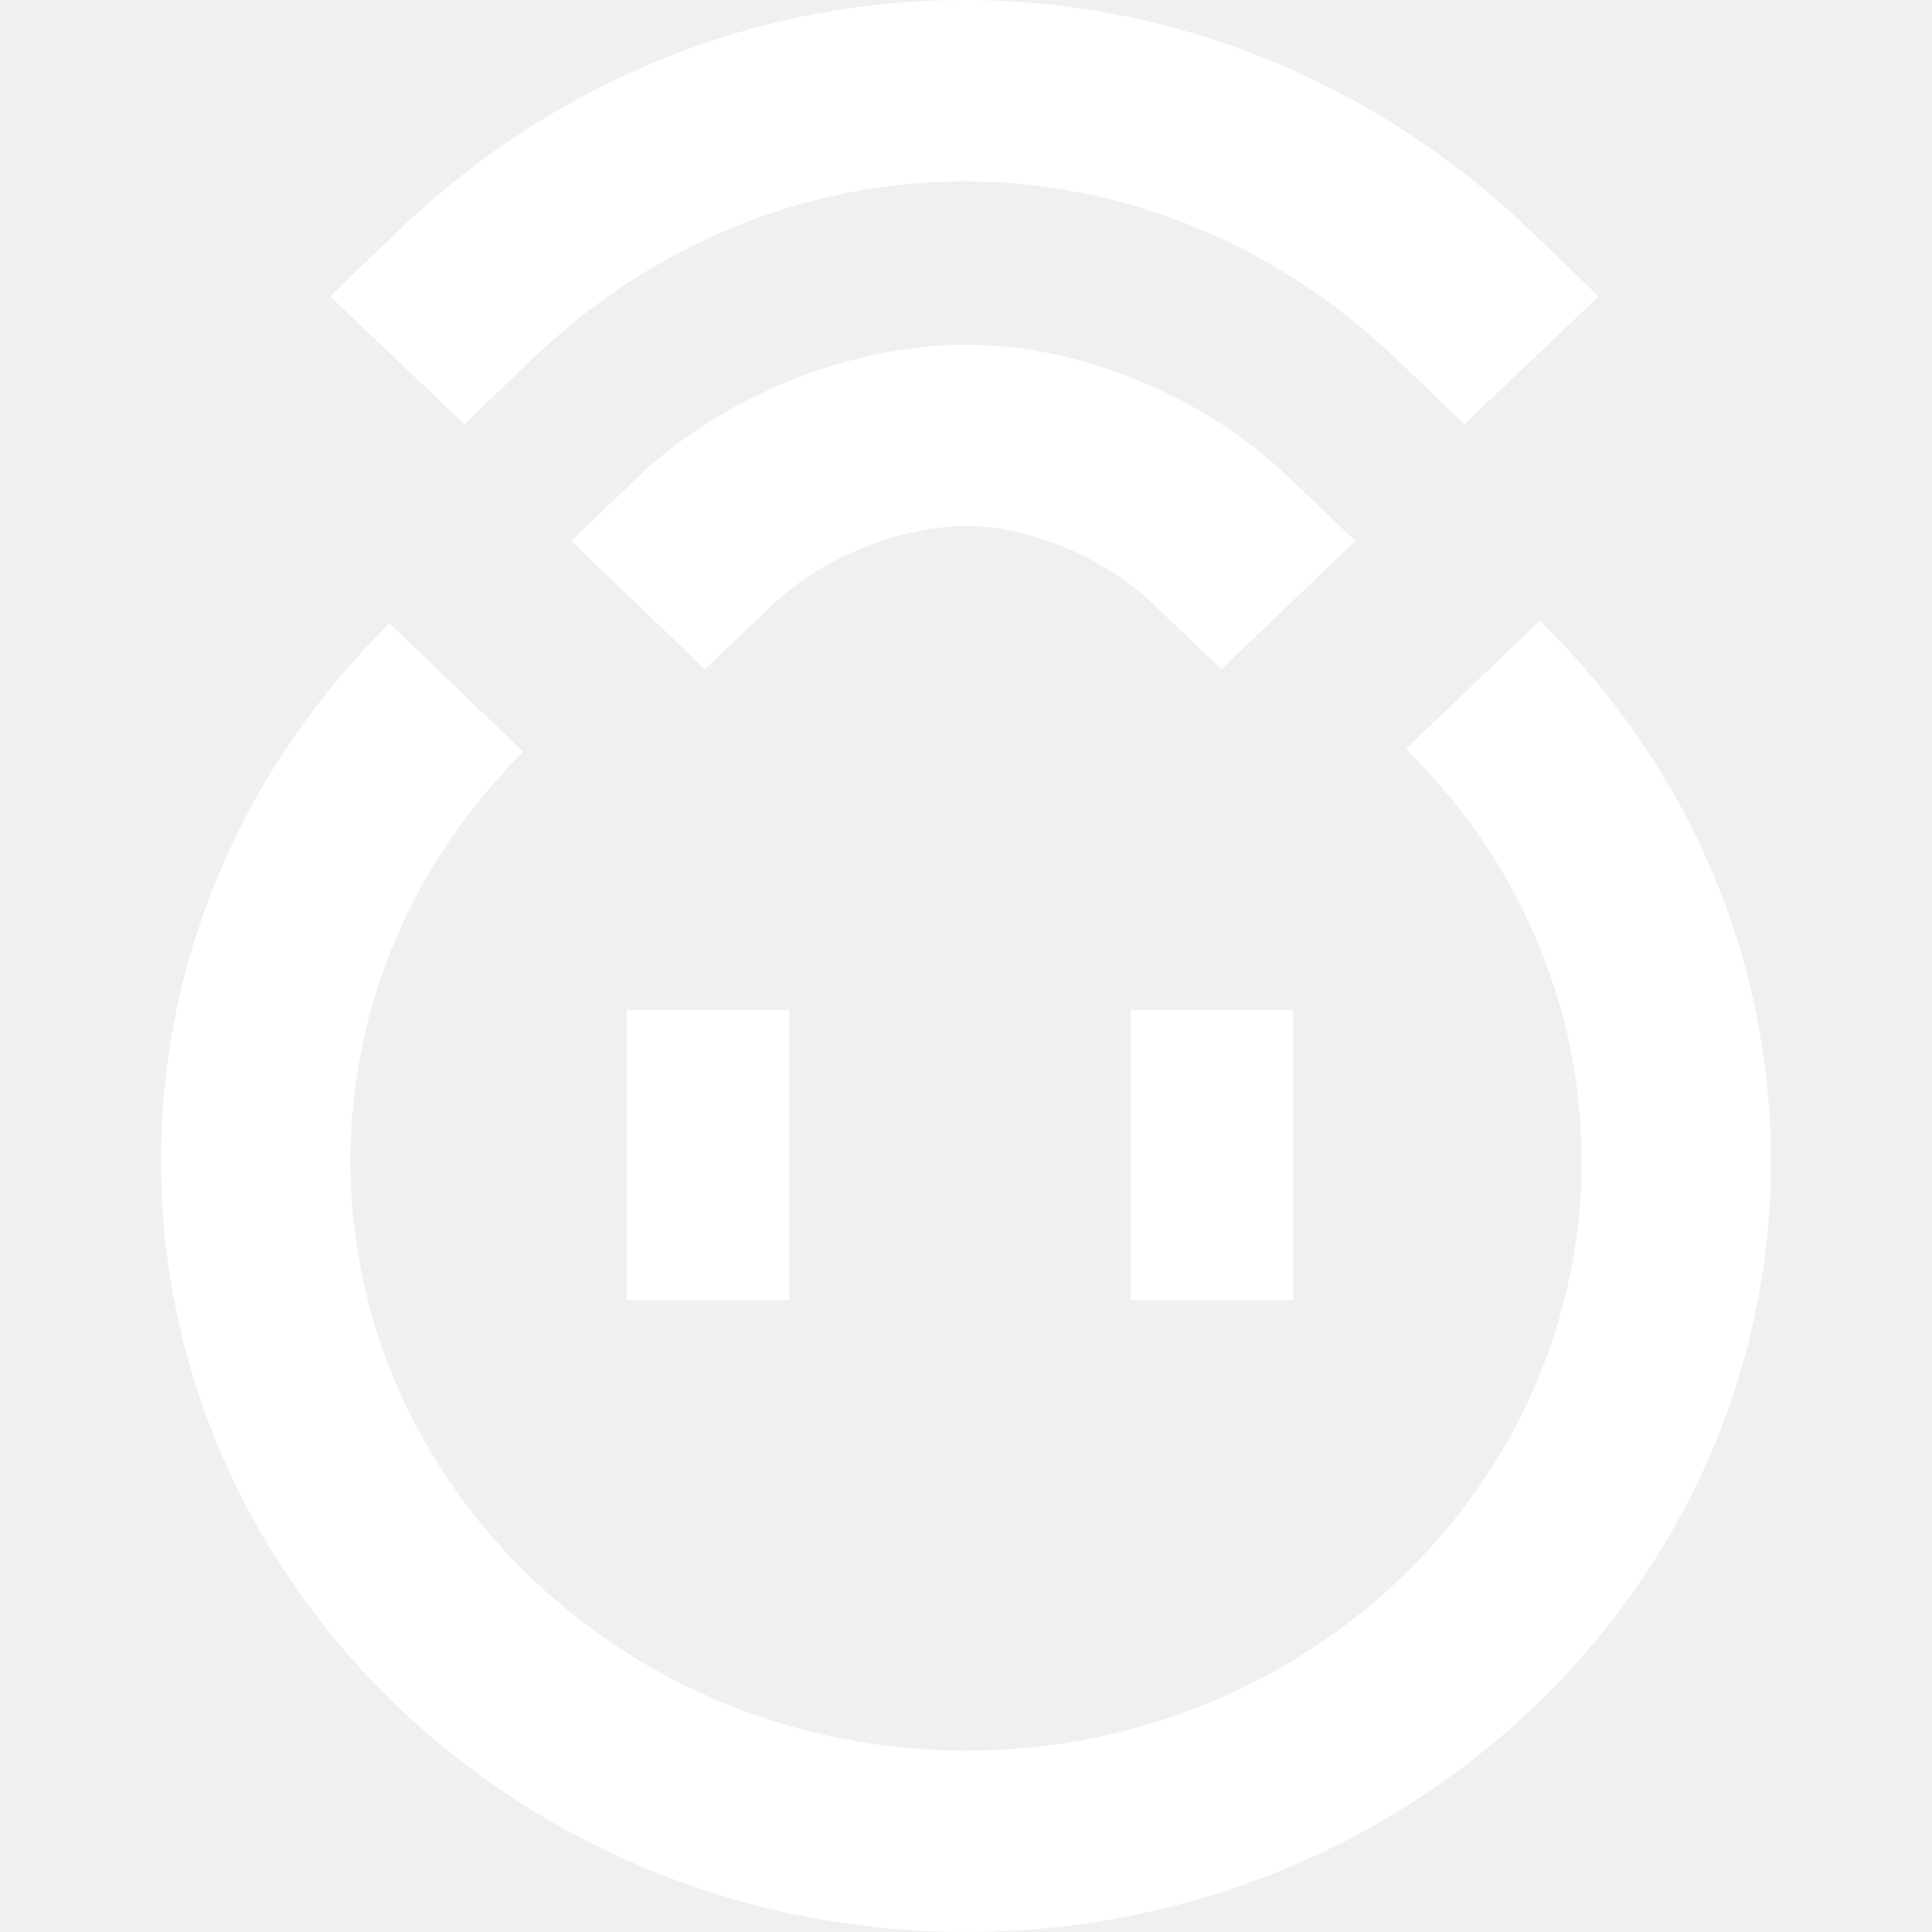
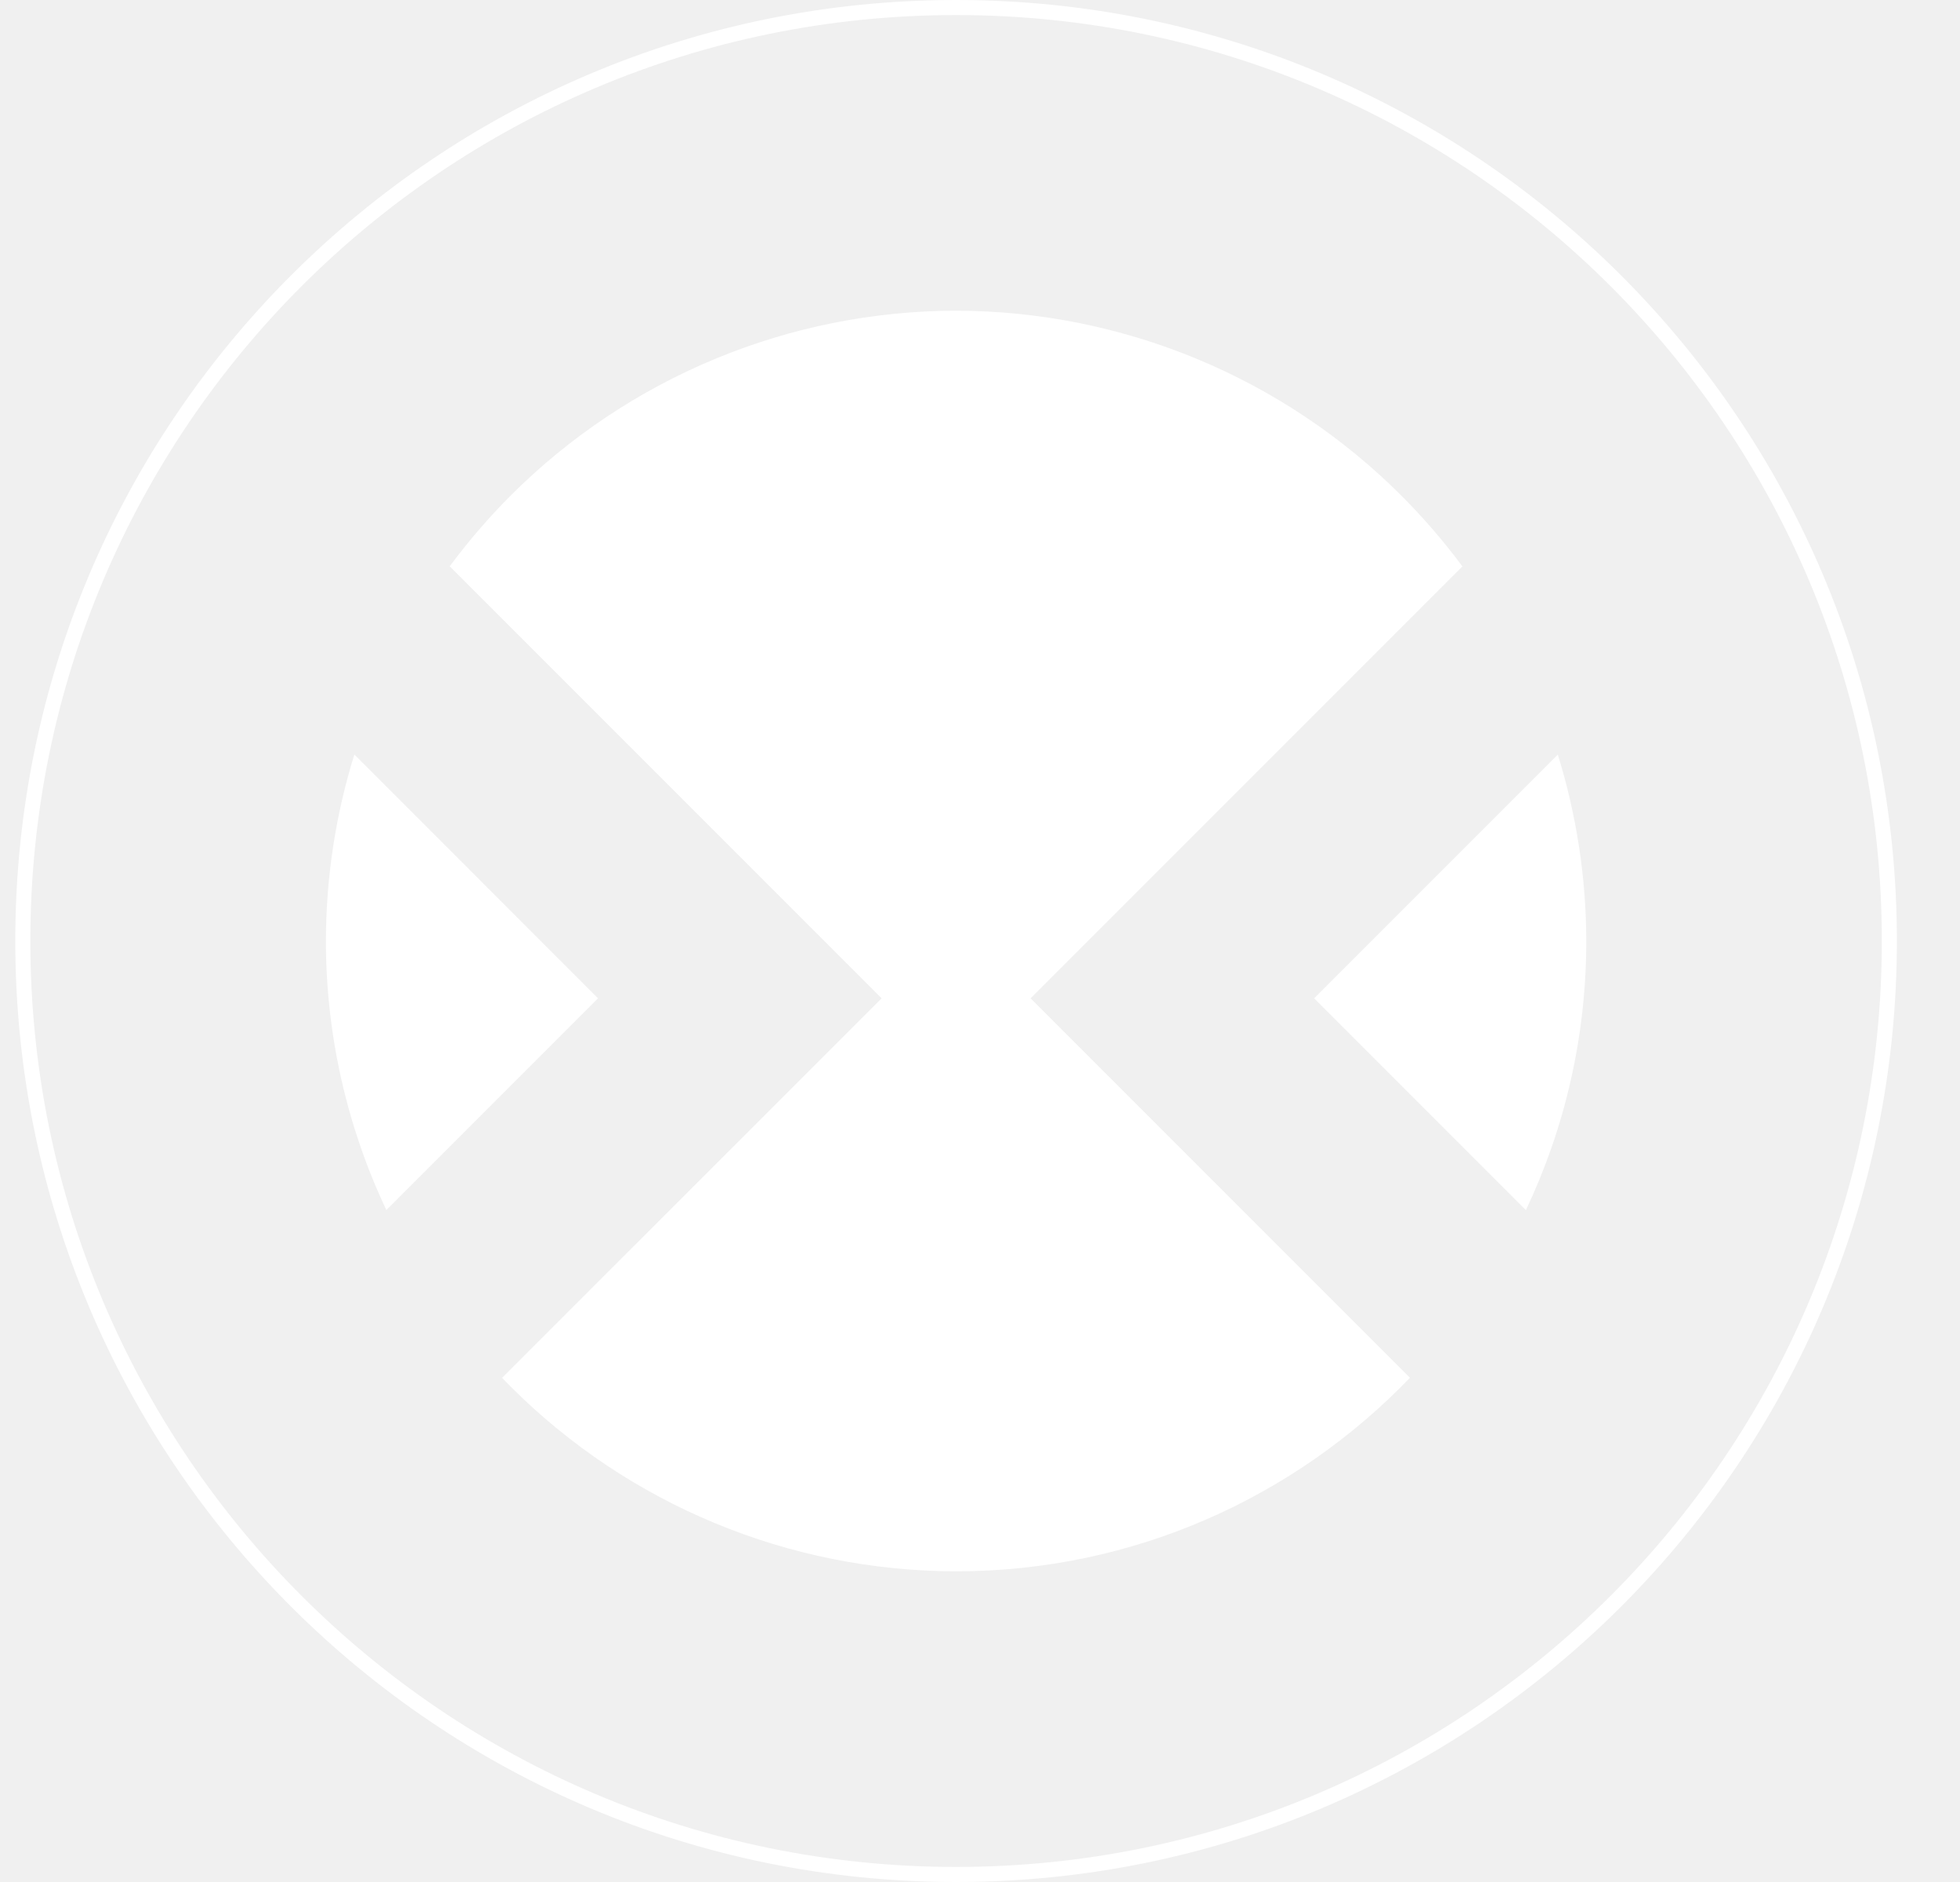
- <svg xmlns="http://www.w3.org/2000/svg" width="24" height="24" viewBox="0 0 24 24" fill="none">
-   <path d="M6.501 9.339C5.172 10.657 4.353 12.45 4.353 14.422C4.353 18.461 7.783 21.747 12 21.747C16.217 21.747 19.647 18.461 19.647 14.422C19.647 12.433 18.814 10.626 17.465 9.305L19.127 7.711C20.902 9.441 22 11.811 22 14.422C22 19.703 17.514 24 12 24C6.486 24 2 19.703 2 14.422C2 11.828 3.083 9.472 4.838 7.745L6.501 9.339ZM16.003 5.924C14.944 4.911 13.411 4.282 12.001 4.282C10.581 4.282 8.985 4.911 7.927 5.924L7.095 6.72L8.758 8.314L9.59 7.518C10.214 6.921 11.194 6.535 12 6.535C12.797 6.535 13.716 6.921 14.34 7.518L15.172 8.314L16.835 6.72L16.003 5.924ZM5.769 5.271L6.599 4.472C8.084 3.041 9.995 2.254 11.98 2.253C13.964 2.253 15.874 3.041 17.36 4.472L18.19 5.271L19.858 3.682L19.029 2.883C17.098 1.024 14.595 -5.63357e-05 11.979 2.32482e-09C9.364 5.63404e-05 6.861 1.024 4.93 2.883L4.101 3.682L5.769 5.271Z" fill="white" />
-   <path d="M7.784 12.548H9.806V16.153H7.784V12.548ZM14.044 12.548H16.066V16.153H14.044V12.548Z" fill="white" />
+ <svg xmlns="http://www.w3.org/2000/svg" width="25" height="24" viewBox="0 0 25 24" fill="none">
+   <path fill-rule="evenodd" clip-rule="evenodd" d="M12.195 23.808C18.716 23.808 24.003 18.521 24.003 12C24.003 5.479 18.716 0.192 12.195 0.192C5.674 0.192 0.387 5.479 0.387 12C0.387 18.521 5.674 23.808 12.195 23.808ZM12.195 24C18.822 24 24.195 18.627 24.195 12C24.195 5.373 18.822 0 12.195 0C5.567 0 0.195 5.373 0.195 12C0.195 18.627 5.567 24 12.195 24Z" fill="white" />
+   <path d="M19.87 9.623L16.762 12.731L19.463 15.432C19.956 14.391 20.233 13.229 20.233 12.002C20.232 11.188 20.107 10.386 19.87 9.623Z" fill="white" />
+   <path d="M4.928 15.431C4.426 14.369 4.158 13.199 4.157 12.002C4.158 11.188 4.282 10.386 4.52 9.622L7.628 12.731L4.928 15.431Z" fill="white" />
+   <path d="M6.513 17.682C6.476 17.645 6.44 17.608 6.404 17.571L11.245 12.731L5.736 7.222C5.971 6.905 6.23 6.604 6.512 6.321C8.019 4.814 10.062 3.966 12.193 3.962C14.325 3.966 16.368 4.814 17.875 6.321C18.158 6.604 18.418 6.906 18.653 7.223L13.145 12.731L17.984 17.57C16.521 19.09 14.465 20.038 12.193 20.038C10.062 20.035 8.019 19.188 6.513 17.682Z" fill="white" />
</svg>
